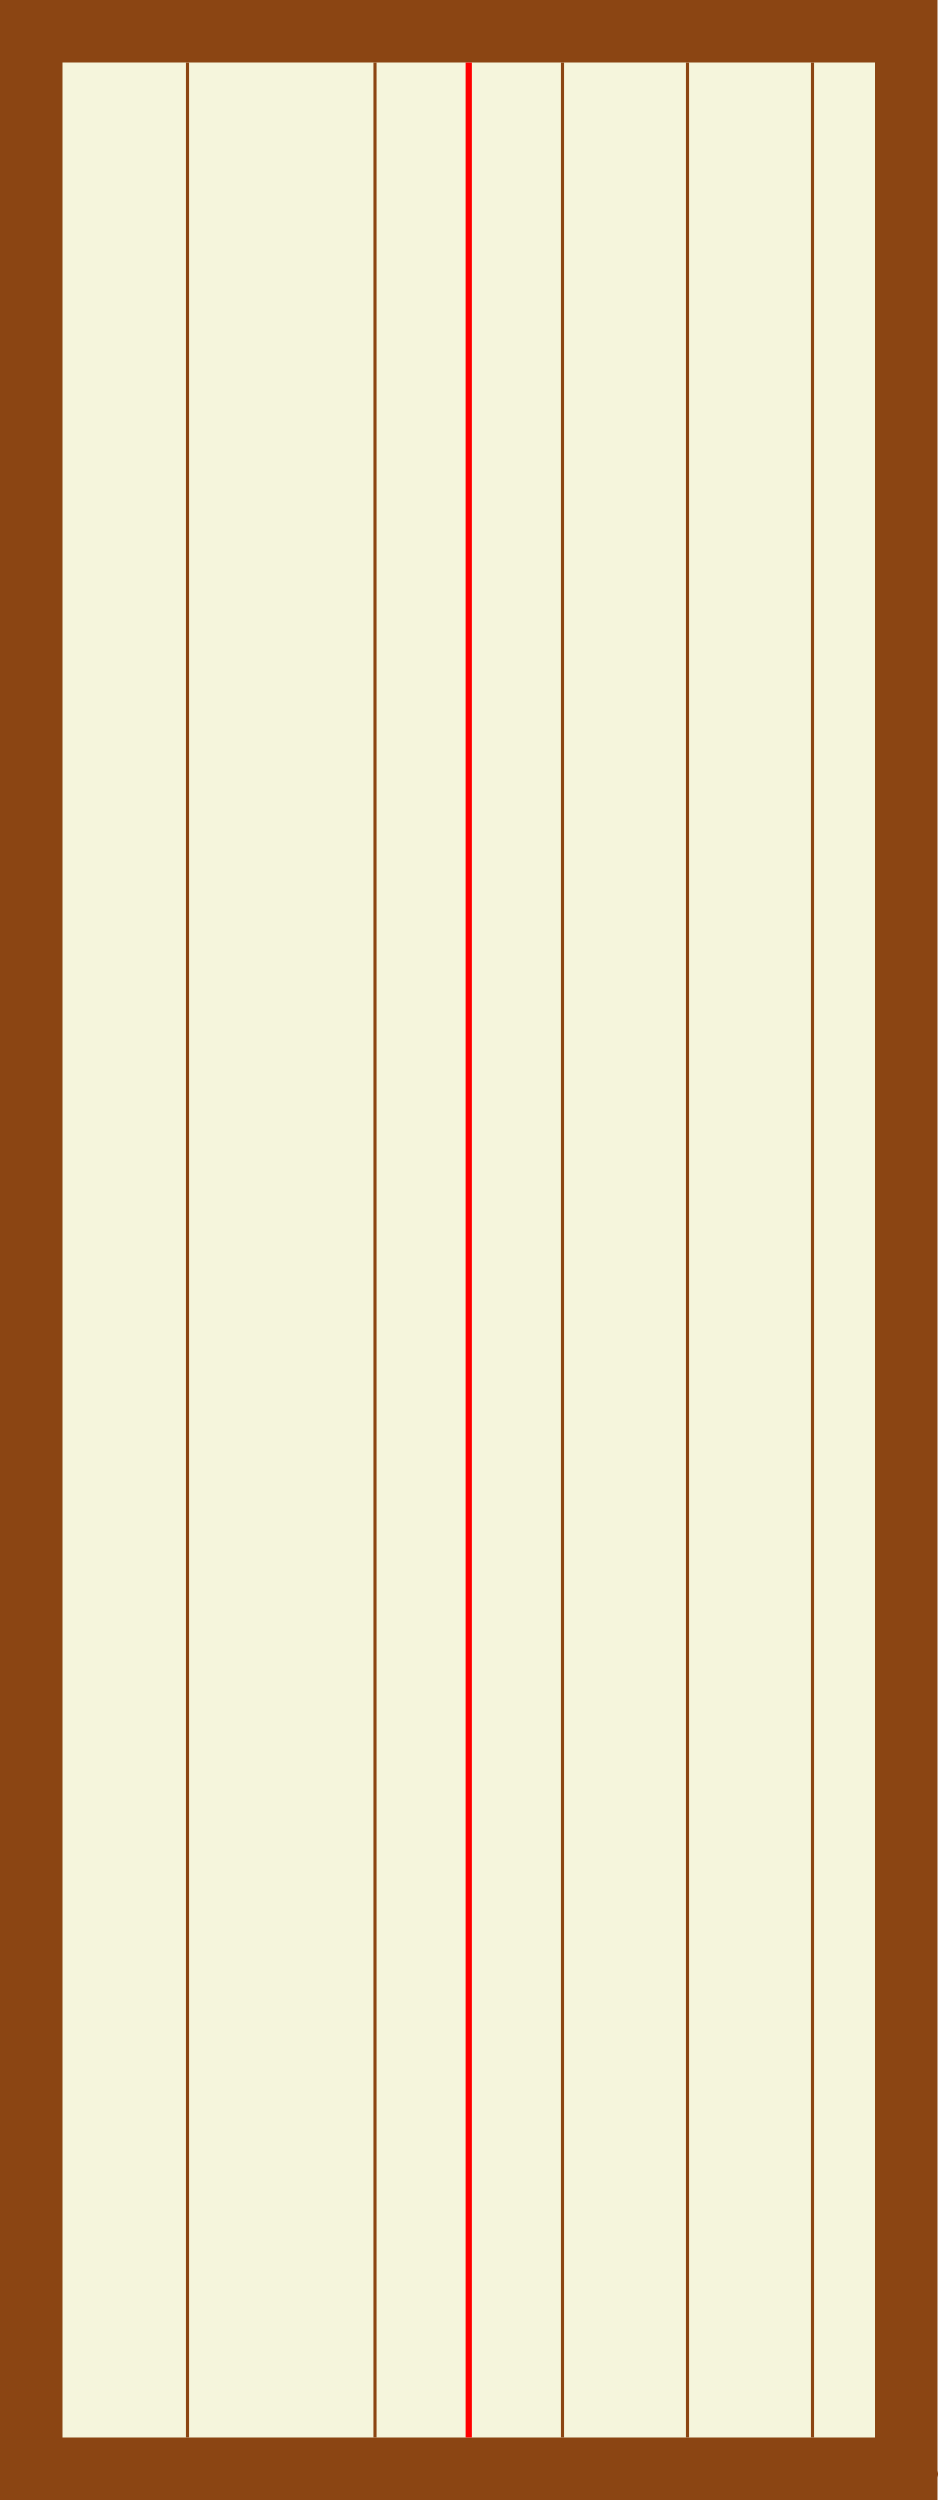
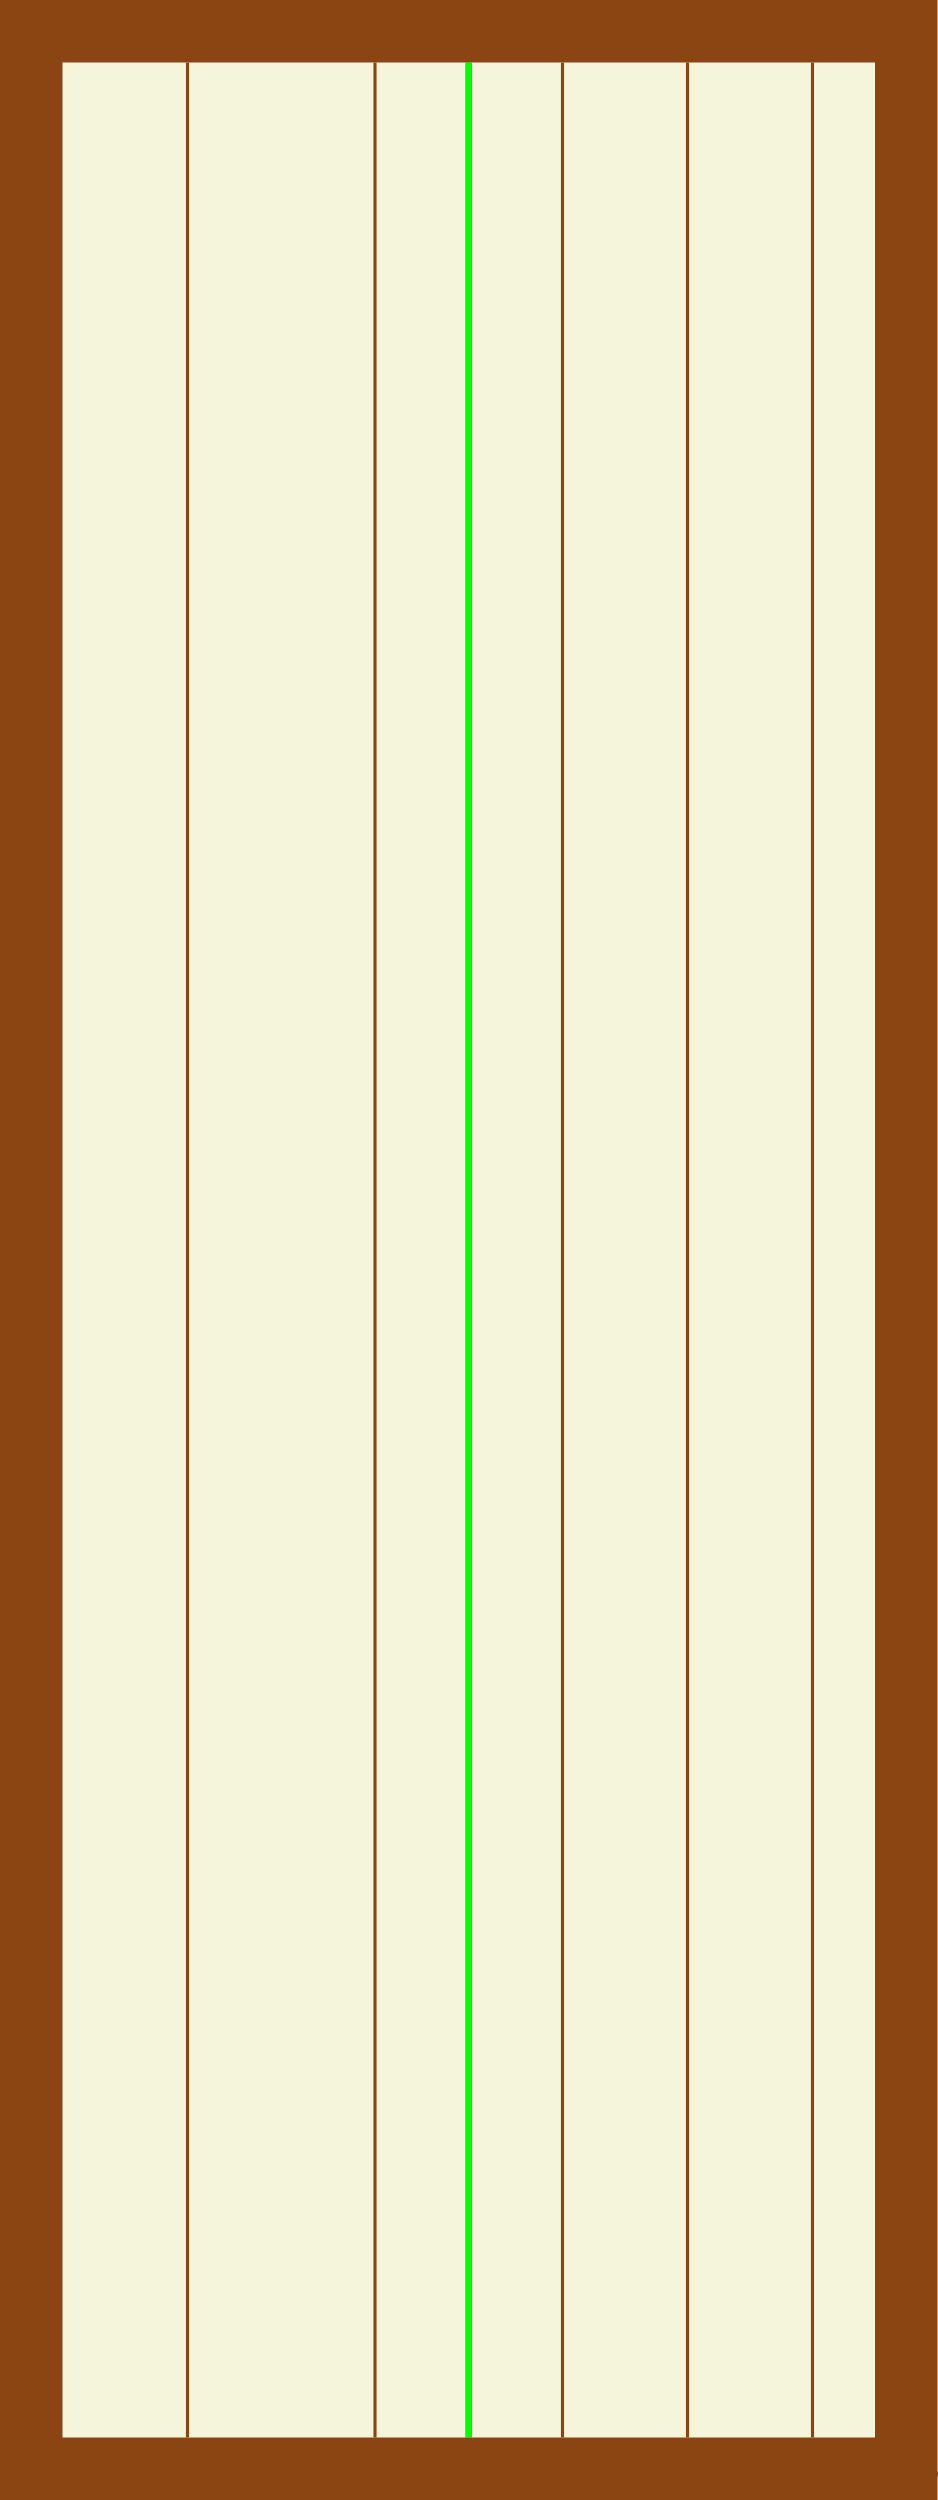
<svg xmlns="http://www.w3.org/2000/svg" viewBox="0 0 300 800">
  <rect width="300" height="800" fill="#8B4513" />
  <rect x="20" y="20" width="260" height="760" fill="#F5F5DC" />
  <g id="pages">
    
    </g>
  <g id="book-markers">
    <line x1="60" y1="20" x2="60" y2="780" stroke="#8B4513" stroke-width="1" />
    <text x="62" y="795" fill="#8B4513" font-size="12">Genesis</text>
    <line x1="120" y1="20" x2="120" y2="780" stroke="#8B4513" stroke-width="1" />
    <text x="122" y="795" fill="#8B4513" font-size="12">Joshua</text>
    <line x1="180" y1="20" x2="180" y2="780" stroke="#8B4513" stroke-width="1" />
    <text x="182" y="795" fill="#8B4513" font-size="12">Psalms</text>
    <line x1="220" y1="20" x2="220" y2="780" stroke="#8B4513" stroke-width="1" />
    <text x="222" y="795" fill="#8B4513" font-size="12">Isaiah</text>
    <line x1="260" y1="20" x2="260" y2="780" stroke="#8B4513" stroke-width="1" />
    <text x="262" y="795" fill="#8B4513" font-size="12">Matthew</text>
  </g>
  <line id="position-marker" x1="150" x2="150" y1="20" y2="780" stroke="#FF0000" stroke-width="2" />
+   <line id="ans-position-marker" x1="150" x2="150" y1="20" y2="780" stroke="#00FF00" stroke-width="2" />
</svg>
